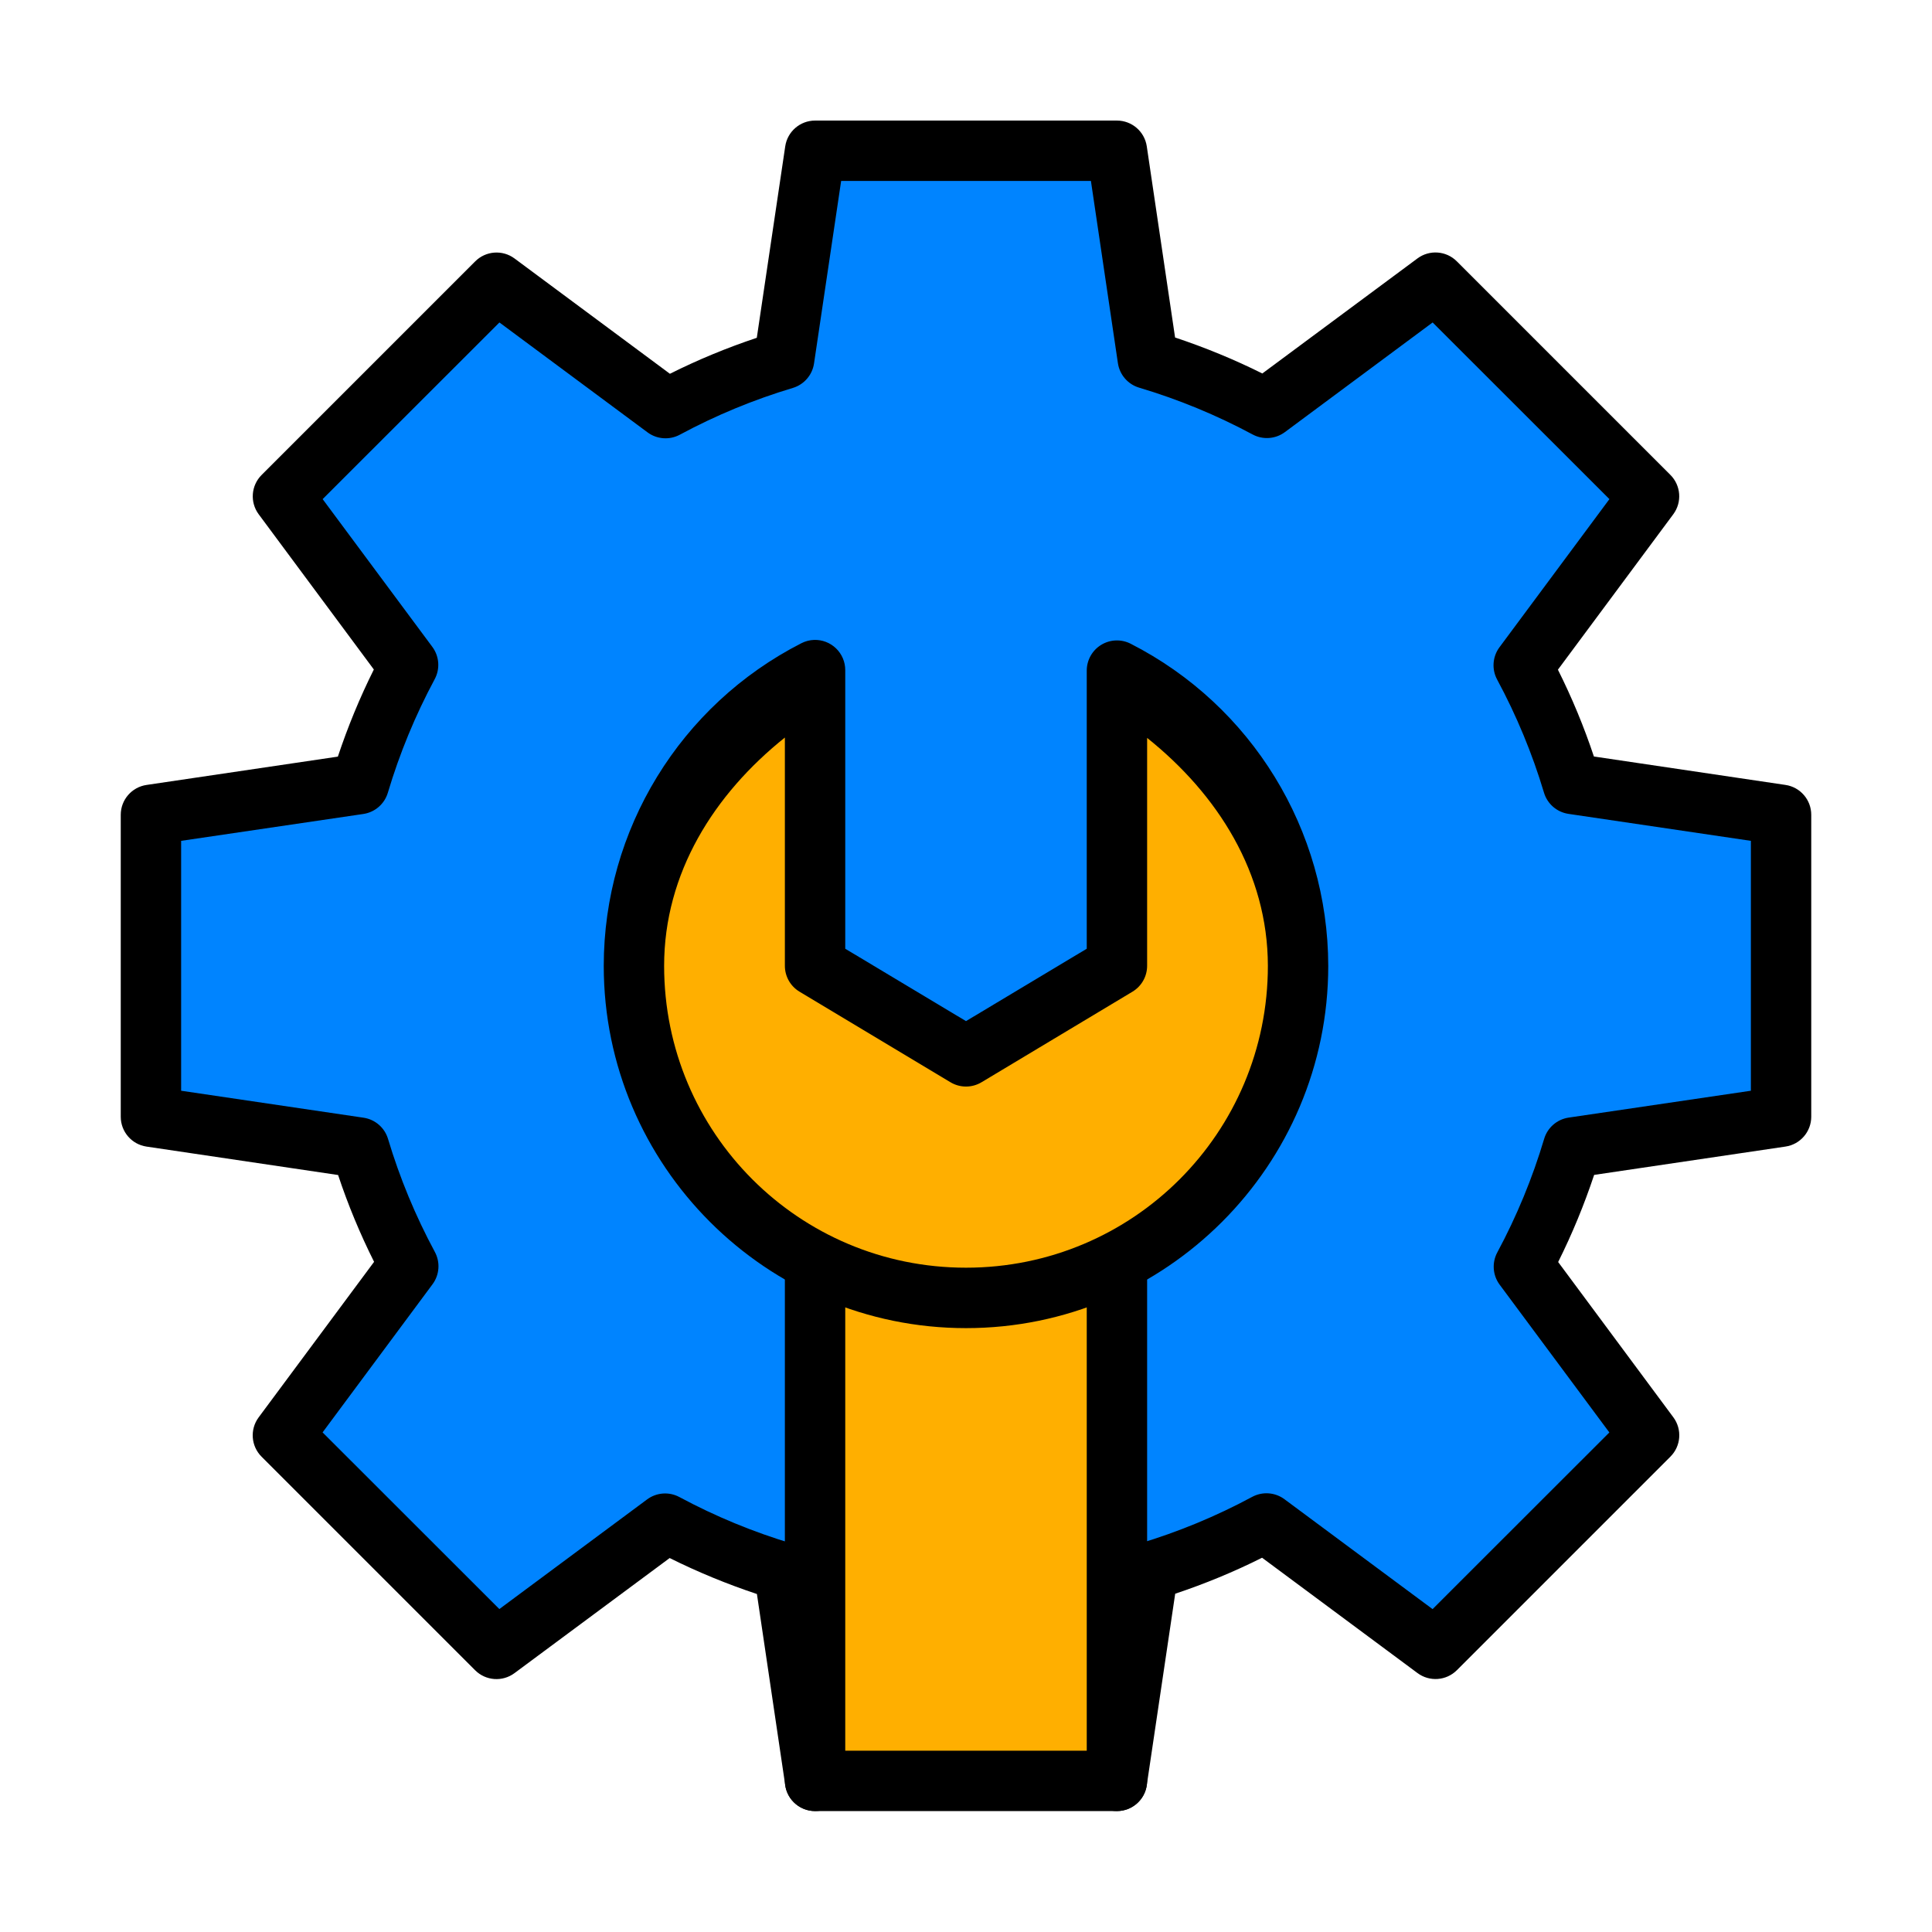
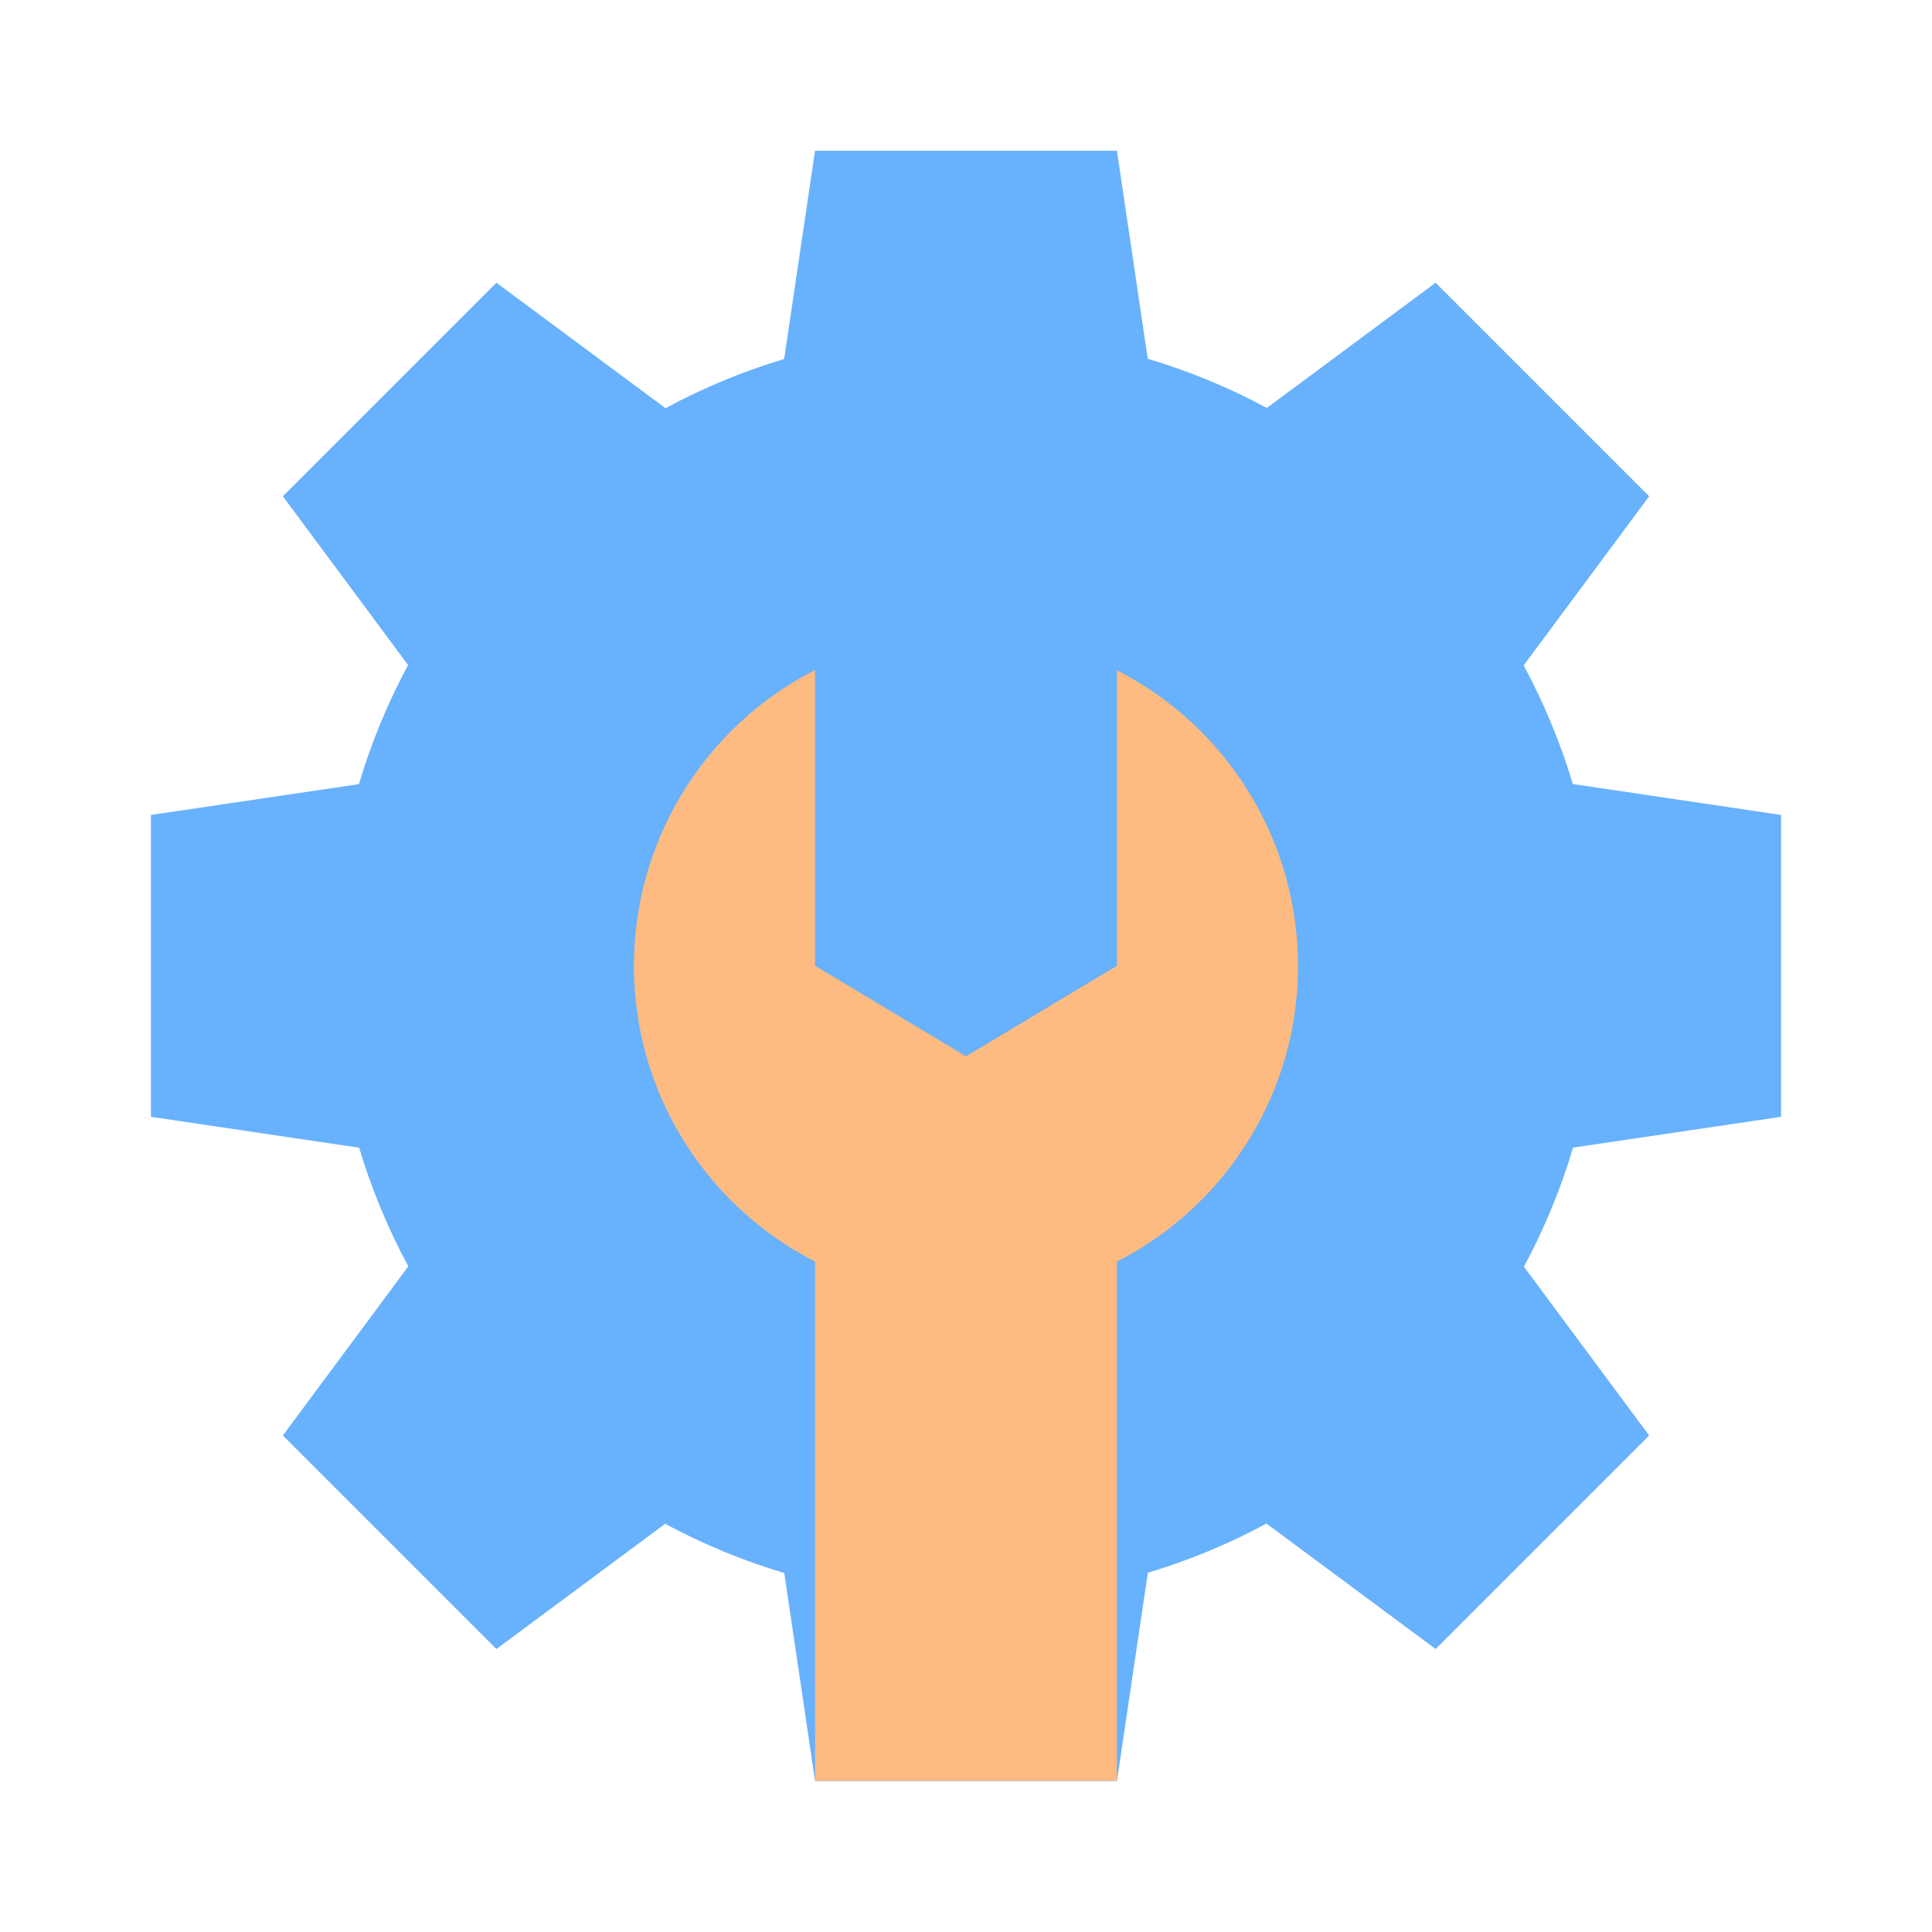
<svg xmlns="http://www.w3.org/2000/svg" height="32" id="svg4063" version="1.1" viewBox="0 0 32 32" width="32">
  <defs id="defs4065" />
  <g id="layer1" transform="translate(0,-1020.362)">
    <g id="g5146">
-       <path d="m 13.5,1022.859 -0.512,3.449 a 10.5,10.5 0 0 0 -1.965,0.815 l -2.801,-2.078 -3.537,3.537 2.074,2.795 a 10.5,10.5 0 0 0 -0.814,1.973 l -3.445,0.51 0,5 3.449,0.512 a 10.5,10.5 0 0 0 0.814,1.965 l -2.078,2.801 3.537,3.537 2.795,-2.074 a 10.5,10.5 0 0 0 1.973,0.815 l 0.51,3.445 5,0 0.512,-3.449 a 10.5,10.5 0 0 0 1.965,-0.815 l 2.801,2.078 3.537,-3.537 -2.074,-2.795 a 10.5,10.5 0 0 0 0.814,-1.973 l 3.445,-0.51 0,-5 -3.449,-0.512 a 10.5,10.5 0 0 0 -0.814,-1.965 l 2.078,-2.801 -3.537,-3.537 -2.795,2.074 a 10.5,10.5 0 0 0 -1.973,-0.815 l -0.51,-3.445 -5,0 z" id="path4244" style="opacity:1;fill:#0084ff;fill-opacity:1;stroke:none;stroke-width:1;stroke-linecap:round;stroke-linejoin:round;stroke-miterlimit:4.1;stroke-dasharray:none" />
-       <path d="m 13.5,1031.46 a 5.5,5.5 0 0 0 -3,4.898 5.5,5.5 0 0 0 5.5,5.5 5.5,5.5 0 0 0 5.5,-5.5 5.5,5.5 0 0 0 -3,-4.893 l 0,4.893 -2.5,1.5 -2.5,-1.5 0,-4.898 z" id="path4246" style="opacity:1;fill:#ffaf00;fill-opacity:1;stroke:none;stroke-width:1;stroke-linecap:round;stroke-linejoin:round;stroke-miterlimit:4.1;stroke-dasharray:none" />
-       <path d="m 18.5,1039.359 0,10.5 -5,0 0,-10.5" id="path4248" style="opacity:1;fill:#ffaf00;fill-opacity:1;stroke:none;stroke-width:1;stroke-linecap:round;stroke-linejoin:round;stroke-miterlimit:4.1;stroke-dasharray:none" />
-       <path d="m 13.5,1022.359 a 0.5,0.5 0 0 0 -0.494,0.426 l -0.471,3.172 c -0.494,0.165 -0.974,0.363 -1.439,0.596 l -2.574,-1.91 a 0.5,0.5 0 0 0 -0.652,0.049 l -3.537,3.537 a 0.5,0.5 0 0 0 -0.049,0.65 l 1.908,2.572 c -0.233,0.467 -0.431,0.948 -0.596,1.443 l -3.168,0.469 A 0.5,0.5 0 0 0 2,1033.859 l 0,5 a 0.5,0.5 0 0 0 0.426,0.494 l 3.174,0.471 c 0.164,0.493 0.363,0.973 0.596,1.438 l -1.912,2.576 a 0.5,0.5 0 0 0 0.049,0.652 l 3.537,3.537 a 0.5,0.5 0 0 0 0.652,0.047 l 2.57,-1.906 c 0.467,0.233 0.95,0.431 1.445,0.596 l 0.469,3.168 A 0.5,0.5 0 0 0 13.5,1050.359 l 5,0 a 0.5,0.5 0 0 0 0.494,-0.428 l 0.471,-3.172 c 0.494,-0.165 0.974,-0.363 1.439,-0.596 l 2.574,1.91 a 0.5,0.5 0 0 0 0.652,-0.047 l 3.537,-3.537 a 0.5,0.5 0 0 0 0.049,-0.652 l -1.908,-2.572 c 0.233,-0.467 0.431,-0.948 0.596,-1.443 l 3.168,-0.469 A 0.5,0.5 0 0 0 30,1038.859 l 0,-5 a 0.5,0.5 0 0 0 -0.426,-0.496 l -3.174,-0.471 c -0.164,-0.493 -0.363,-0.973 -0.596,-1.438 l 1.912,-2.576 a 0.5,0.5 0 0 0 -0.049,-0.65 l -3.537,-3.537 a 0.5,0.5 0 0 0 -0.652,-0.049 l -2.57,1.906 c -0.467,-0.233 -0.95,-0.431 -1.445,-0.596 l -0.469,-3.168 A 0.5,0.5 0 0 0 18.5,1022.359 l -5,0 z m 0.432,1 4.137,0 0.447,3.018 a 0.5,0.5 0 0 0 0.352,0.406 c 0.651,0.194 1.281,0.454 1.879,0.775 a 0.5,0.5 0 0 0 0.535,-0.039 l 2.447,-1.816 2.928,2.926 -1.822,2.455 a 0.5,0.5 0 0 0 -0.037,0.535 c 0.321,0.596 0.581,1.223 0.775,1.871 a 0.5,0.5 0 0 0 0.404,0.352 L 29,1034.289 l 0,4.139 -3.018,0.445 a 0.5,0.5 0 0 0 -0.406,0.352 c -0.194,0.651 -0.454,1.281 -0.775,1.879 a 0.5,0.5 0 0 0 0.037,0.535 l 1.818,2.449 -2.928,2.926 -2.453,-1.82 a 0.5,0.5 0 0 0 -0.535,-0.039 c -0.596,0.321 -1.225,0.581 -1.873,0.775 a 0.5,0.5 0 0 0 -0.35,0.406 l -0.449,3.023 -4.137,0 -0.447,-3.02 a 0.5,0.5 0 0 0 -0.352,-0.406 c -0.651,-0.194 -1.281,-0.454 -1.879,-0.775 a 0.5,0.5 0 0 0 -0.535,0.039 l -2.447,1.816 -2.928,-2.926 1.822,-2.455 a 0.5,0.5 0 0 0 0.037,-0.535 c -0.321,-0.596 -0.581,-1.223 -0.775,-1.871 A 0.5,0.5 0 0 0 6.023,1038.875 L 3,1038.428 l 0,-4.139 3.018,-0.445 a 0.5,0.5 0 0 0 0.406,-0.352 c 0.194,-0.651 0.454,-1.281 0.775,-1.879 a 0.5,0.5 0 0 0 -0.037,-0.535 l -1.818,-2.449 2.928,-2.926 2.453,1.82 a 0.5,0.5 0 0 0 0.535,0.039 c 0.596,-0.321 1.225,-0.581 1.873,-0.775 a 0.5,0.5 0 0 0 0.35,-0.406 l 0.449,-3.022 z" id="path3717" style="color:#000000;font-style:normal;font-variant:normal;font-weight:normal;font-stretch:normal;font-size:medium;line-height:normal;font-family:sans-serif;text-indent:0;text-align:start;text-decoration:none;text-decoration-line:none;text-decoration-style:solid;text-decoration-color:#000000;letter-spacing:normal;word-spacing:normal;text-transform:none;direction:ltr;block-progression:tb;writing-mode:lr-tb;baseline-shift:baseline;text-anchor:start;white-space:normal;clip-rule:nonzero;display:inline;overflow:visible;visibility:visible;opacity:1;isolation:auto;mix-blend-mode:normal;color-interpolation:sRGB;color-interpolation-filters:linearRGB;solid-color:#000000;solid-opacity:1;fill:#000000;fill-opacity:1;fill-rule:nonzero;stroke:none;stroke-width:1;stroke-linecap:round;stroke-linejoin:round;stroke-miterlimit:4.1;stroke-dasharray:none;stroke-dashoffset:0;stroke-opacity:1;color-rendering:auto;image-rendering:auto;shape-rendering:auto;text-rendering:auto;enable-background:accumulate" />
-       <path d="m 13.484,1030.961 a 0.5,0.5 0 0 0 -0.211,0.055 c -2.007,1.024 -3.273,3.09 -3.273,5.344 0,3.308 2.692,6 6,6 3.308,0 6,-2.692 6,-6 a 0.5,0.5 0 0 0 0,-0 c -0.003,-2.251 -1.268,-4.313 -3.273,-5.336 A 0.5,0.5 0 0 0 18,1031.467 l 0,4.609 -2,1.199 -2,-1.199 0,-4.615 a 0.5,0.5 0 0 0 -0.516,-0.5 z M 13,1032.578 l 0,3.781 a 0.5,0.5 0 0 0 0.242,0.428 l 2.5,1.5 a 0.5,0.5 0 0 0 0.516,0 l 2.5,-1.5 A 0.5,0.5 0 0 0 19,1036.359 l 0,-3.775 c 1.171,0.936 1.998,2.24 2,3.775 0,2.767 -2.233,5 -5,5 -2.767,0 -5,-2.233 -5,-5 1.62e-4,-1.537 0.828,-2.844 2,-3.781 z" id="path3719" style="color:#000000;font-style:normal;font-variant:normal;font-weight:normal;font-stretch:normal;font-size:medium;line-height:normal;font-family:sans-serif;text-indent:0;text-align:start;text-decoration:none;text-decoration-line:none;text-decoration-style:solid;text-decoration-color:#000000;letter-spacing:normal;word-spacing:normal;text-transform:none;direction:ltr;block-progression:tb;writing-mode:lr-tb;baseline-shift:baseline;text-anchor:start;white-space:normal;clip-rule:nonzero;display:inline;overflow:visible;visibility:visible;opacity:1;isolation:auto;mix-blend-mode:normal;color-interpolation:sRGB;color-interpolation-filters:linearRGB;solid-color:#000000;solid-opacity:1;fill:#000000;fill-opacity:1;fill-rule:nonzero;stroke:none;stroke-width:1;stroke-linecap:round;stroke-linejoin:round;stroke-miterlimit:4.1;stroke-dasharray:none;stroke-dashoffset:0;stroke-opacity:1;color-rendering:auto;image-rendering:auto;shape-rendering:auto;text-rendering:auto;enable-background:accumulate" />
-       <path d="M 13.492,1040.852 A 0.5,0.5 0 0 0 13,1041.359 l 0,8.5 a 0.5,0.5 0 1 0 1,0 l 0,-8.5 a 0.5,0.5 0 0 0 -0.508,-0.508 z m 5,0 A 0.5,0.5 0 0 0 18,1041.359 l 0,8.5 a 0.5,0.5 0 1 0 1,0 l 0,-8.5 a 0.5,0.5 0 0 0 -0.508,-0.508 z" id="path3721" style="color:#000000;font-style:normal;font-variant:normal;font-weight:normal;font-stretch:normal;font-size:medium;line-height:normal;font-family:sans-serif;text-indent:0;text-align:start;text-decoration:none;text-decoration-line:none;text-decoration-style:solid;text-decoration-color:#000000;letter-spacing:normal;word-spacing:normal;text-transform:none;direction:ltr;block-progression:tb;writing-mode:lr-tb;baseline-shift:baseline;text-anchor:start;white-space:normal;clip-rule:nonzero;display:inline;overflow:visible;visibility:visible;opacity:1;isolation:auto;mix-blend-mode:normal;color-interpolation:sRGB;color-interpolation-filters:linearRGB;solid-color:#000000;solid-opacity:1;fill:#000000;fill-opacity:1;fill-rule:nonzero;stroke:none;stroke-width:1;stroke-linecap:round;stroke-linejoin:round;stroke-miterlimit:4.1;stroke-dasharray:none;stroke-dashoffset:0;stroke-opacity:1;color-rendering:auto;image-rendering:auto;shape-rendering:auto;text-rendering:auto;enable-background:accumulate" />
+       <path d="m 13.5,1022.859 -0.512,3.449 a 10.5,10.5 0 0 0 -1.965,0.815 l -2.801,-2.078 -3.537,3.537 2.074,2.795 a 10.5,10.5 0 0 0 -0.814,1.973 l -3.445,0.51 0,5 3.449,0.512 a 10.5,10.5 0 0 0 0.814,1.965 l -2.078,2.801 3.537,3.537 2.795,-2.074 a 10.5,10.5 0 0 0 1.973,0.815 l 0.51,3.445 5,0 0.512,-3.449 a 10.5,10.5 0 0 0 1.965,-0.815 l 2.801,2.078 3.537,-3.537 -2.074,-2.795 a 10.5,10.5 0 0 0 0.814,-1.973 l 3.445,-0.51 0,-5 -3.449,-0.512 a 10.5,10.5 0 0 0 -0.814,-1.965 l 2.078,-2.801 -3.537,-3.537 -2.795,2.074 a 10.5,10.5 0 0 0 -1.973,-0.815 l -0.51,-3.445 -5,0 z" id="path4244" style="fill:#68b1fc;fill-opacity:1;stroke:none;stroke-width:1;stroke-linecap:round;stroke-linejoin:round;stroke-miterlimit:4.1;stroke-dasharray:none" />
+       <path d="m 13.5,1031.46 a 5.5,5.5 0 0 0 -3,4.898 5.5,5.5 0 0 0 5.5,5.5 5.5,5.5 0 0 0 5.5,-5.5 5.5,5.5 0 0 0 -3,-4.893 l 0,4.893 -2.5,1.5 -2.5,-1.5 0,-4.898 z" id="path4246" style="opacity:1;fill:#fdbb81;fill-opacity:1;stroke:none;stroke-width:1;stroke-linecap:round;stroke-linejoin:round;stroke-miterlimit:4.1;stroke-dasharray:none" />
+       <path d="m 18.5,1039.359 0,10.5 -5,0 0,-10.5" id="path4248" style="opacity:1;fill:#fdbb81;fill-opacity:1;stroke:none;stroke-width:1;stroke-linecap:round;stroke-linejoin:round;stroke-miterlimit:4.1;stroke-dasharray:none" />
    </g>
  </g>
</svg>
